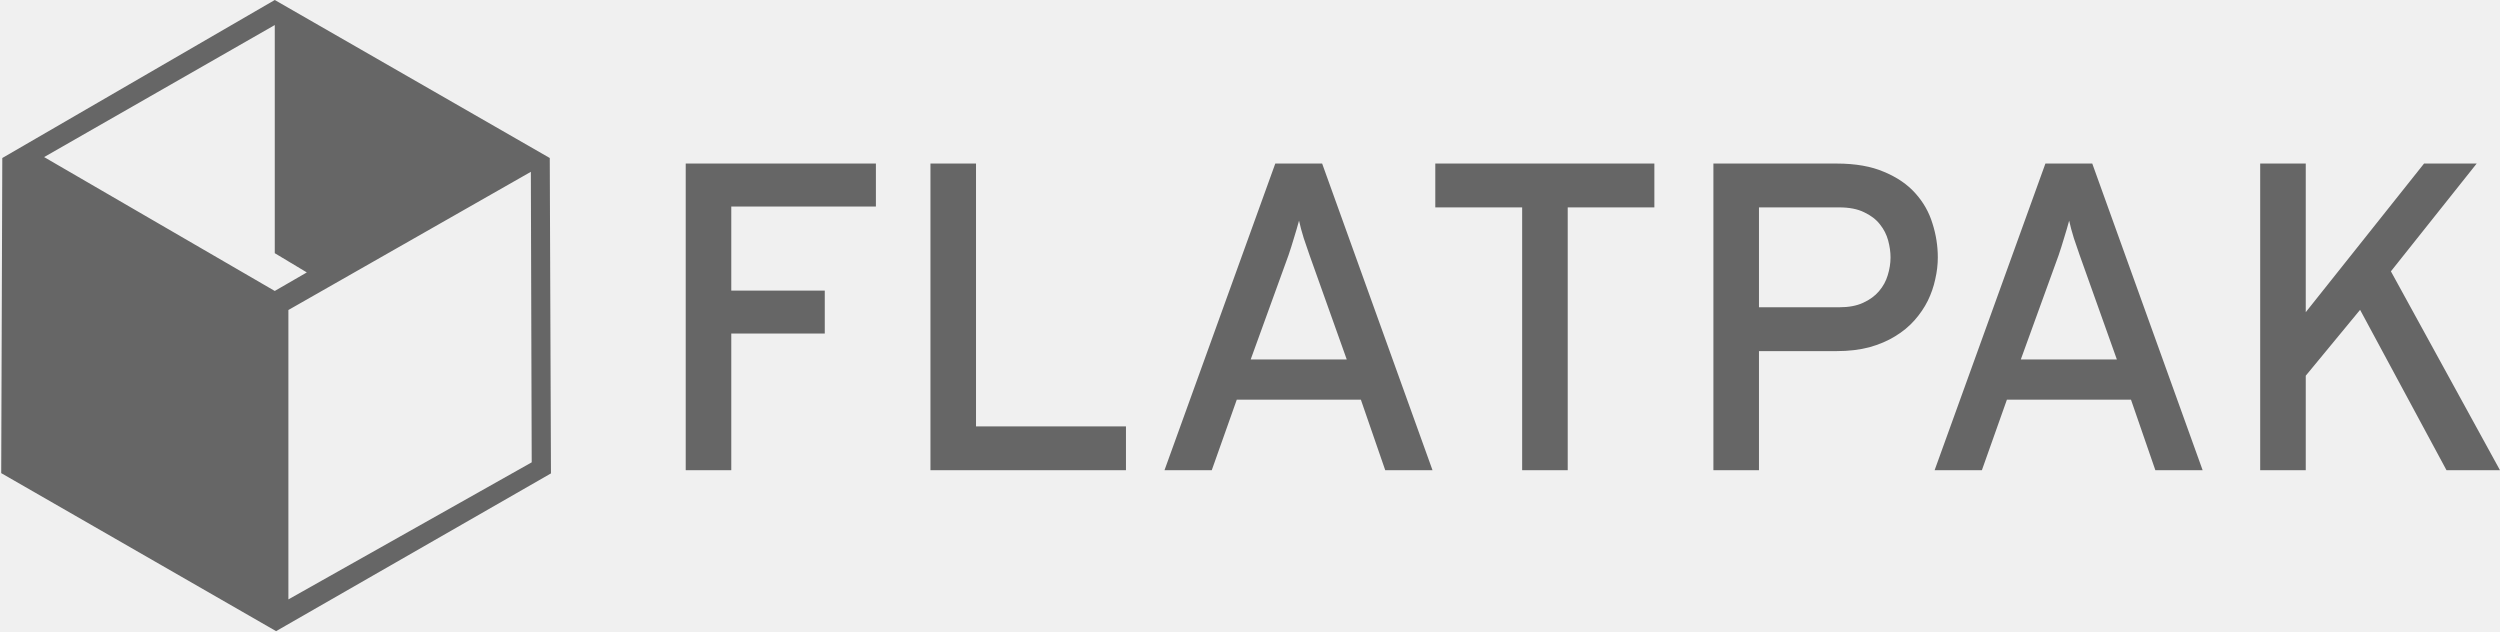
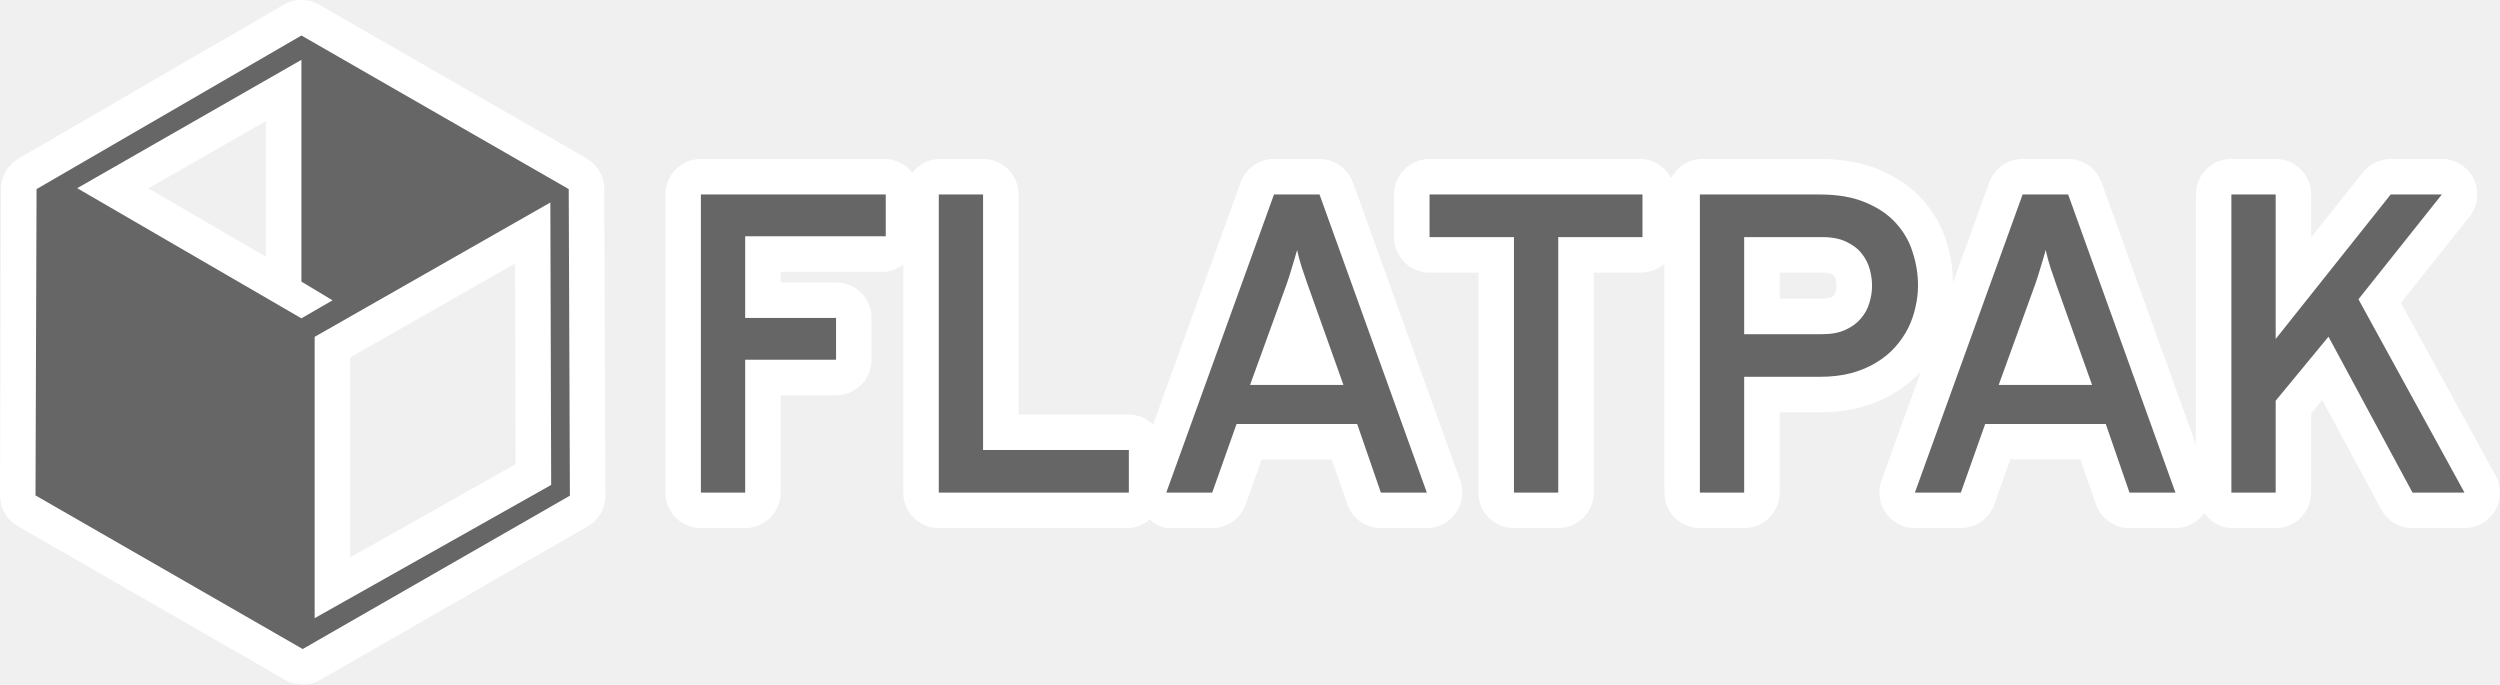
- <svg xmlns="http://www.w3.org/2000/svg" height="155.54" viewBox="0 0 308.052 77.77" width="616.104" version="1.1" id="svg6">
+ <svg xmlns="http://www.w3.org/2000/svg" height="173.54" viewBox="0 0 316.902 86.77" width="633.803" version="1.1" id="svg6">
  <defs id="defs10" />
-   <g fill="#fff" id="g4" style="fill:#666666">
-     <path d="M33.857 0 .283 19.47.15 58.3l33.87 19.47 33.87-19.437-.148-38.864zm0 3.087v28.111l3.949 2.37-3.949 2.284L5.436 19.355zm31.555 18.085.105 35.798-29.981 16.888V38.199zM84.495 57.942V20.153h23.434v5.297h-17.82v10.355h11.52v5.297h-11.52v16.839zm30.156 0V20.153h5.614V52.54h18.478v5.402zm56.04 0-3.005-8.696h-15.289l-3.084 8.696h-5.825l13.654-37.789h5.773l13.602 37.789zm-9.331-26.51q-.317-.896-.712-2.082-.369-1.186-.58-2.161-.263.975-.632 2.16-.343 1.16-.66 2.083l-4.665 12.86h11.835zm31.816-5.877v32.387h-5.615V25.555h-10.702v-5.402h26.993v5.402zm17.951 32.387V20.153h15.183q3.48 0 5.852 1.028 2.399 1.001 3.849 2.635 1.476 1.634 2.108 3.716.66 2.055.66 4.19 0 1.317-.317 2.687-.29 1.37-.923 2.662-.632 1.265-1.634 2.398-1.002 1.133-2.399 1.976-1.37.844-3.163 1.344-1.792.475-4.033.475h-9.568v14.678zm15.5-20.08q1.766 0 2.952-.554 1.212-.553 1.95-1.423.765-.896 1.081-1.976.343-1.107.343-2.187 0-1.002-.29-2.082-.29-1.08-1.002-1.977-.711-.922-1.95-1.502-1.213-.606-3.084-.606h-9.885v12.307zm38.959 20.08-3.005-8.696h-15.288l-3.085 8.696h-5.825l13.654-37.789h5.773l13.602 37.789zm-9.331-26.51q-.316-.896-.712-2.082-.369-1.186-.58-2.161-.263.975-.632 2.16-.343 1.16-.66 2.083l-4.665 12.86h11.835zm45.206 26.51-10.649-19.764-6.695 8.116v11.648h-5.615V20.153h5.615v18.315l14.577-18.315h6.485l-10.57 13.281 13.443 24.508z" id="path2" style="fill:#666666" />
+   <g fill="#fff" id="g4" style="fill:#666666;stroke:#ffffff;stroke-width:9;stroke-linecap:round;stroke-linejoin:round;stroke-dasharray:none;stroke-opacity:1;paint-order:markers stroke fill" transform="translate(4.349999,4.49993)">
+     <g id="path2" style="opacity:1">
+       <path style="baseline-shift:baseline;display:inline;overflow:visible;vector-effect:none;fill:#ffffff;stroke:none;enable-background:accumulate;stop-color:#000000;stop-opacity:1" d="m 36.1,-3.902 a 4.5,4.5 0 0 0 -4.5,0.01 L -1.975,15.578 a 4.5,4.5 0 0 0 -2.242,3.877 l -0.133,38.83 a 4.5,4.5 0 0 0 2.258,3.916 L 31.777,81.672 a 4.5,4.5 0 0 0 4.482,0.002 l 33.869,-19.438 a 4.5,4.5 0 0 0 2.262,-3.92 L 72.242,19.451 A 4.5,4.5 0 0 0 69.984,15.566 Z M 38.357,7.775 59.01,19.641 40.418,30.238 a 4.5,4.5 0 0 0 -0.297,-0.529 l -1.764,-1.059 z m -9,3.072 v 17.189 l -14.91,-8.656 z m 55.137,4.805 a 4.5,4.5 0 0 0 -4.5,4.5 v 37.789 a 4.5,4.5 0 0 0 4.502,4.5 h 5.613 a 4.5,4.5 0 0 0 4.5,-4.5 V 45.602 h 7.02 a 4.5,4.5 0 0 0 4.5,-4.5 v -5.297 a 4.5,4.5 0 0 0 -4.5,-4.5 h -7.02 v -1.355 h 13.32 a 4.5,4.5 0 0 0 2.221,-0.918 v 28.91 a 4.5,4.5 0 0 0 4.5,4.5 h 24.092 a 4.5,4.5 0 0 0 2.641,-1.094 4.5,4.5 0 0 0 2.105,1.094 h 5.824 a 4.5,4.5 0 0 0 4.242,-2.996 l 2.021,-5.699 h 8.904 l 1.957,5.666 a 4.5,4.5 0 0 0 4.254,3.029 h 5.826 a 4.5,4.5 0 0 0 4.234,-6.023 L 167.148,18.629 a 4.5,4.5 0 0 0 -4.234,-2.977 h -5.771 a 4.5,4.5 0 0 0 -4.232,2.971 l -11.09,30.691 a 4.5,4.5 0 0 0 -3.078,-1.275 H 124.766 V 20.152 a 4.5,4.5 0 0 0 -4.5,-4.5 h -5.615 a 4.5,4.5 0 0 0 -3.361,1.75 4.5,4.5 0 0 0 -3.359,-1.75 z m 92.365,0 a 4.5,4.5 0 0 0 -4.5,4.5 v 5.402 a 4.5,4.5 0 0 0 4.5,4.5 h 6.201 v 27.887 a 4.5,4.5 0 0 0 4.5,4.5 h 5.615 a 4.5,4.5 0 0 0 4.5,-4.5 V 30.055 h 6.176 a 4.5,4.5 0 0 0 2.775,-1.15 v 29.037 a 4.5,4.5 0 0 0 4.5,4.5 h 5.615 a 4.5,4.5 0 0 0 4.5,-4.5 V 47.764 h 5.068 c 1.812,0 3.542,-0.189 5.186,-0.625 a 4.5,4.5 0 0 0 0.057,-0.016 c 1.534,-0.428 2.979,-1.031 4.297,-1.84 1.237,-0.749 2.351,-1.676 3.312,-2.74 l -5.012,13.869 a 4.5,4.5 0 0 0 4.232,6.029 h 5.824 a 4.5,4.5 0 0 0 4.242,-2.994 l 2.021,-5.701 h 8.904 l 1.957,5.666 a 4.5,4.5 0 0 0 4.254,3.029 h 5.826 a 4.5,4.5 0 0 0 3.666,-1.904 4.5,4.5 0 0 0 3.424,1.904 h 5.615 a 4.5,4.5 0 0 0 4.5,-4.5 v -10.031 l 1.408,-1.707 7.475,13.873 a 4.5,4.5 0 0 0 3.961,2.365 h 6.592 a 4.5,4.5 0 0 0 3.945,-6.664 l -12.004,-21.883 8.705,-10.939 a 4.5,4.5 0 0 0 -3.52,-7.303 h -6.486 a 4.5,4.5 0 0 0 -3.52,1.699 l -6.557,8.236 v -5.436 a 4.5,4.5 0 0 0 -4.5,-4.5 h -5.615 a 4.5,4.5 0 0 0 -4.5,4.5 V 51.85 L 262.045,18.629 a 4.5,4.5 0 0 0 -4.234,-2.977 h -5.773 a 4.5,4.5 0 0 0 -4.232,2.971 l -4.588,12.699 c -0.039,-1.74 -0.277,-3.473 -0.809,-5.137 -0.609,-1.983 -1.655,-3.824 -3.045,-5.367 -1.471,-1.653 -3.349,-2.896 -5.434,-3.771 -2.313,-0.998 -4.864,-1.395 -7.619,-1.395 h -15.184 a 4.5,4.5 0 0 0 -3.639,2.42 4.5,4.5 0 0 0 -3.637,-2.42 z m 54.76,6.434 0.104,0.049 c -0.017,-0.008 -0.034,-0.009 -0.051,-0.018 -0.018,-0.009 -0.035,-0.023 -0.053,-0.031 z m -226.854,2.082 26.27,15.25 V 70.863 L 4.658,55.701 Z m 230.42,0.697 0.039,0.049 c -0.009,-0.011 -0.021,-0.018 -0.029,-0.029 -0.005,-0.006 -0.005,-0.014 -0.01,-0.02 z M 60.936,28.904 61.01,54.344 40.035,66.16 V 40.814 Z m 160.307,1.15 h 5.385 c 0.761,10e-7 1.091,0.142 1.072,0.133 a 4.5,4.5 0 0 0 0.104,0.049 c 0.296,0.139 0.314,0.199 0.295,0.174 a 4.5,4.5 0 0 0 0.039,0.051 c 0.113,0.142 0.145,0.215 0.18,0.346 0.103,0.383 0.137,0.682 0.137,0.916 0,0.244 -0.034,0.513 -0.141,0.855 a 4.5,4.5 0 0 0 -0.021,0.066 c -0.03,0.103 -0.055,0.167 -0.184,0.318 a 4.5,4.5 0 0 0 -0.01,0.012 c -0.01,0.012 -0.076,0.098 -0.387,0.24 a 4.5,4.5 0 0 0 -0.037,0.016 c -0.015,0.007 -0.34,0.131 -1.047,0.131 h -5.385 z m 15.688,5.117 -0.021,0.068 c 0.004,-0.013 0.002,-0.028 0.006,-0.041 0.003,-0.01 0.013,-0.017 0.016,-0.027 z m 5.936,0.17 -0.019,0.082 c 0.003,-0.013 9.6e-4,-0.026 0.004,-0.039 0.003,-0.015 0.013,-0.028 0.016,-0.043 z m -11.381,6.043 -0.037,0.018 c 0.008,-0.004 0.014,-0.01 0.021,-0.014 0.005,-0.002 0.011,-0.002 0.016,-0.004 z" id="path3" />
+       <path style="baseline-shift:baseline;display:inline;overflow:visible;vector-effect:none;stroke:none;enable-background:accumulate;stop-color:#000000;stop-opacity:1" d="M 33.857,0 0.283,19.47 0.15,58.3 34.02,77.77 67.89,58.333 67.742,19.469 Z m 0,3.087 v 28.111 l 3.949,2.37 -3.949,2.284 L 5.436,19.355 Z M 65.412,21.172 65.517,56.97 35.536,73.858 V 38.199 Z m 19.083,36.77 V 20.153 h 23.434 v 5.297 h -17.82 v 10.355 h 11.52 v 5.297 h -11.52 v 16.839 z m 30.156,0 V 20.153 h 5.614 V 52.54 h 18.478 v 5.402 z m 56.04,0 -3.005,-8.696 h -15.289 l -3.084,8.696 h -5.825 l 13.654,-37.789 h 5.773 l 13.602,37.789 z m -9.331,-26.51 q -0.317,-0.896 -0.712,-2.082 -0.369,-1.186 -0.58,-2.161 -0.263,0.975 -0.632,2.16 -0.343,1.16 -0.66,2.083 l -4.665,12.86 h 11.835 z m 31.816,-5.877 v 32.387 h -5.615 V 25.555 h -10.702 v -5.402 h 26.993 v 5.402 z m 17.951,32.387 V 20.153 h 15.183 q 3.48,0 5.852,1.028 2.399,1.001 3.849,2.635 1.476,1.634 2.108,3.716 0.66,2.055 0.66,4.19 0,1.317 -0.317,2.687 -0.29,1.37 -0.923,2.662 -0.632,1.265 -1.634,2.398 -1.002,1.133 -2.399,1.976 -1.37,0.844 -3.163,1.344 -1.792,0.475 -4.033,0.475 h -9.568 v 14.678 z m 15.5,-20.08 q 1.766,0 2.952,-0.554 1.212,-0.553 1.95,-1.423 0.765,-0.896 1.081,-1.976 0.343,-1.107 0.343,-2.187 0,-1.002 -0.29,-2.082 -0.29,-1.08 -1.002,-1.977 -0.711,-0.922 -1.95,-1.502 -1.213,-0.606 -3.084,-0.606 h -9.885 v 12.307 z m 38.959,20.08 -3.005,-8.696 h -15.288 l -3.085,8.696 h -5.825 l 13.654,-37.789 h 5.773 l 13.602,37.789 z m -9.331,-26.51 q -0.316,-0.896 -0.712,-2.082 -0.369,-1.186 -0.58,-2.161 -0.263,0.975 -0.632,2.16 -0.343,1.16 -0.66,2.083 l -4.665,12.86 h 11.835 z m 45.206,26.51 -10.649,-19.764 -6.695,8.116 v 11.648 h -5.615 V 20.153 h 5.615 v 18.315 l 14.577,-18.315 h 6.485 l -10.57,13.281 13.443,24.508 z" id="path4" />
+     </g>
  </g>
</svg>
